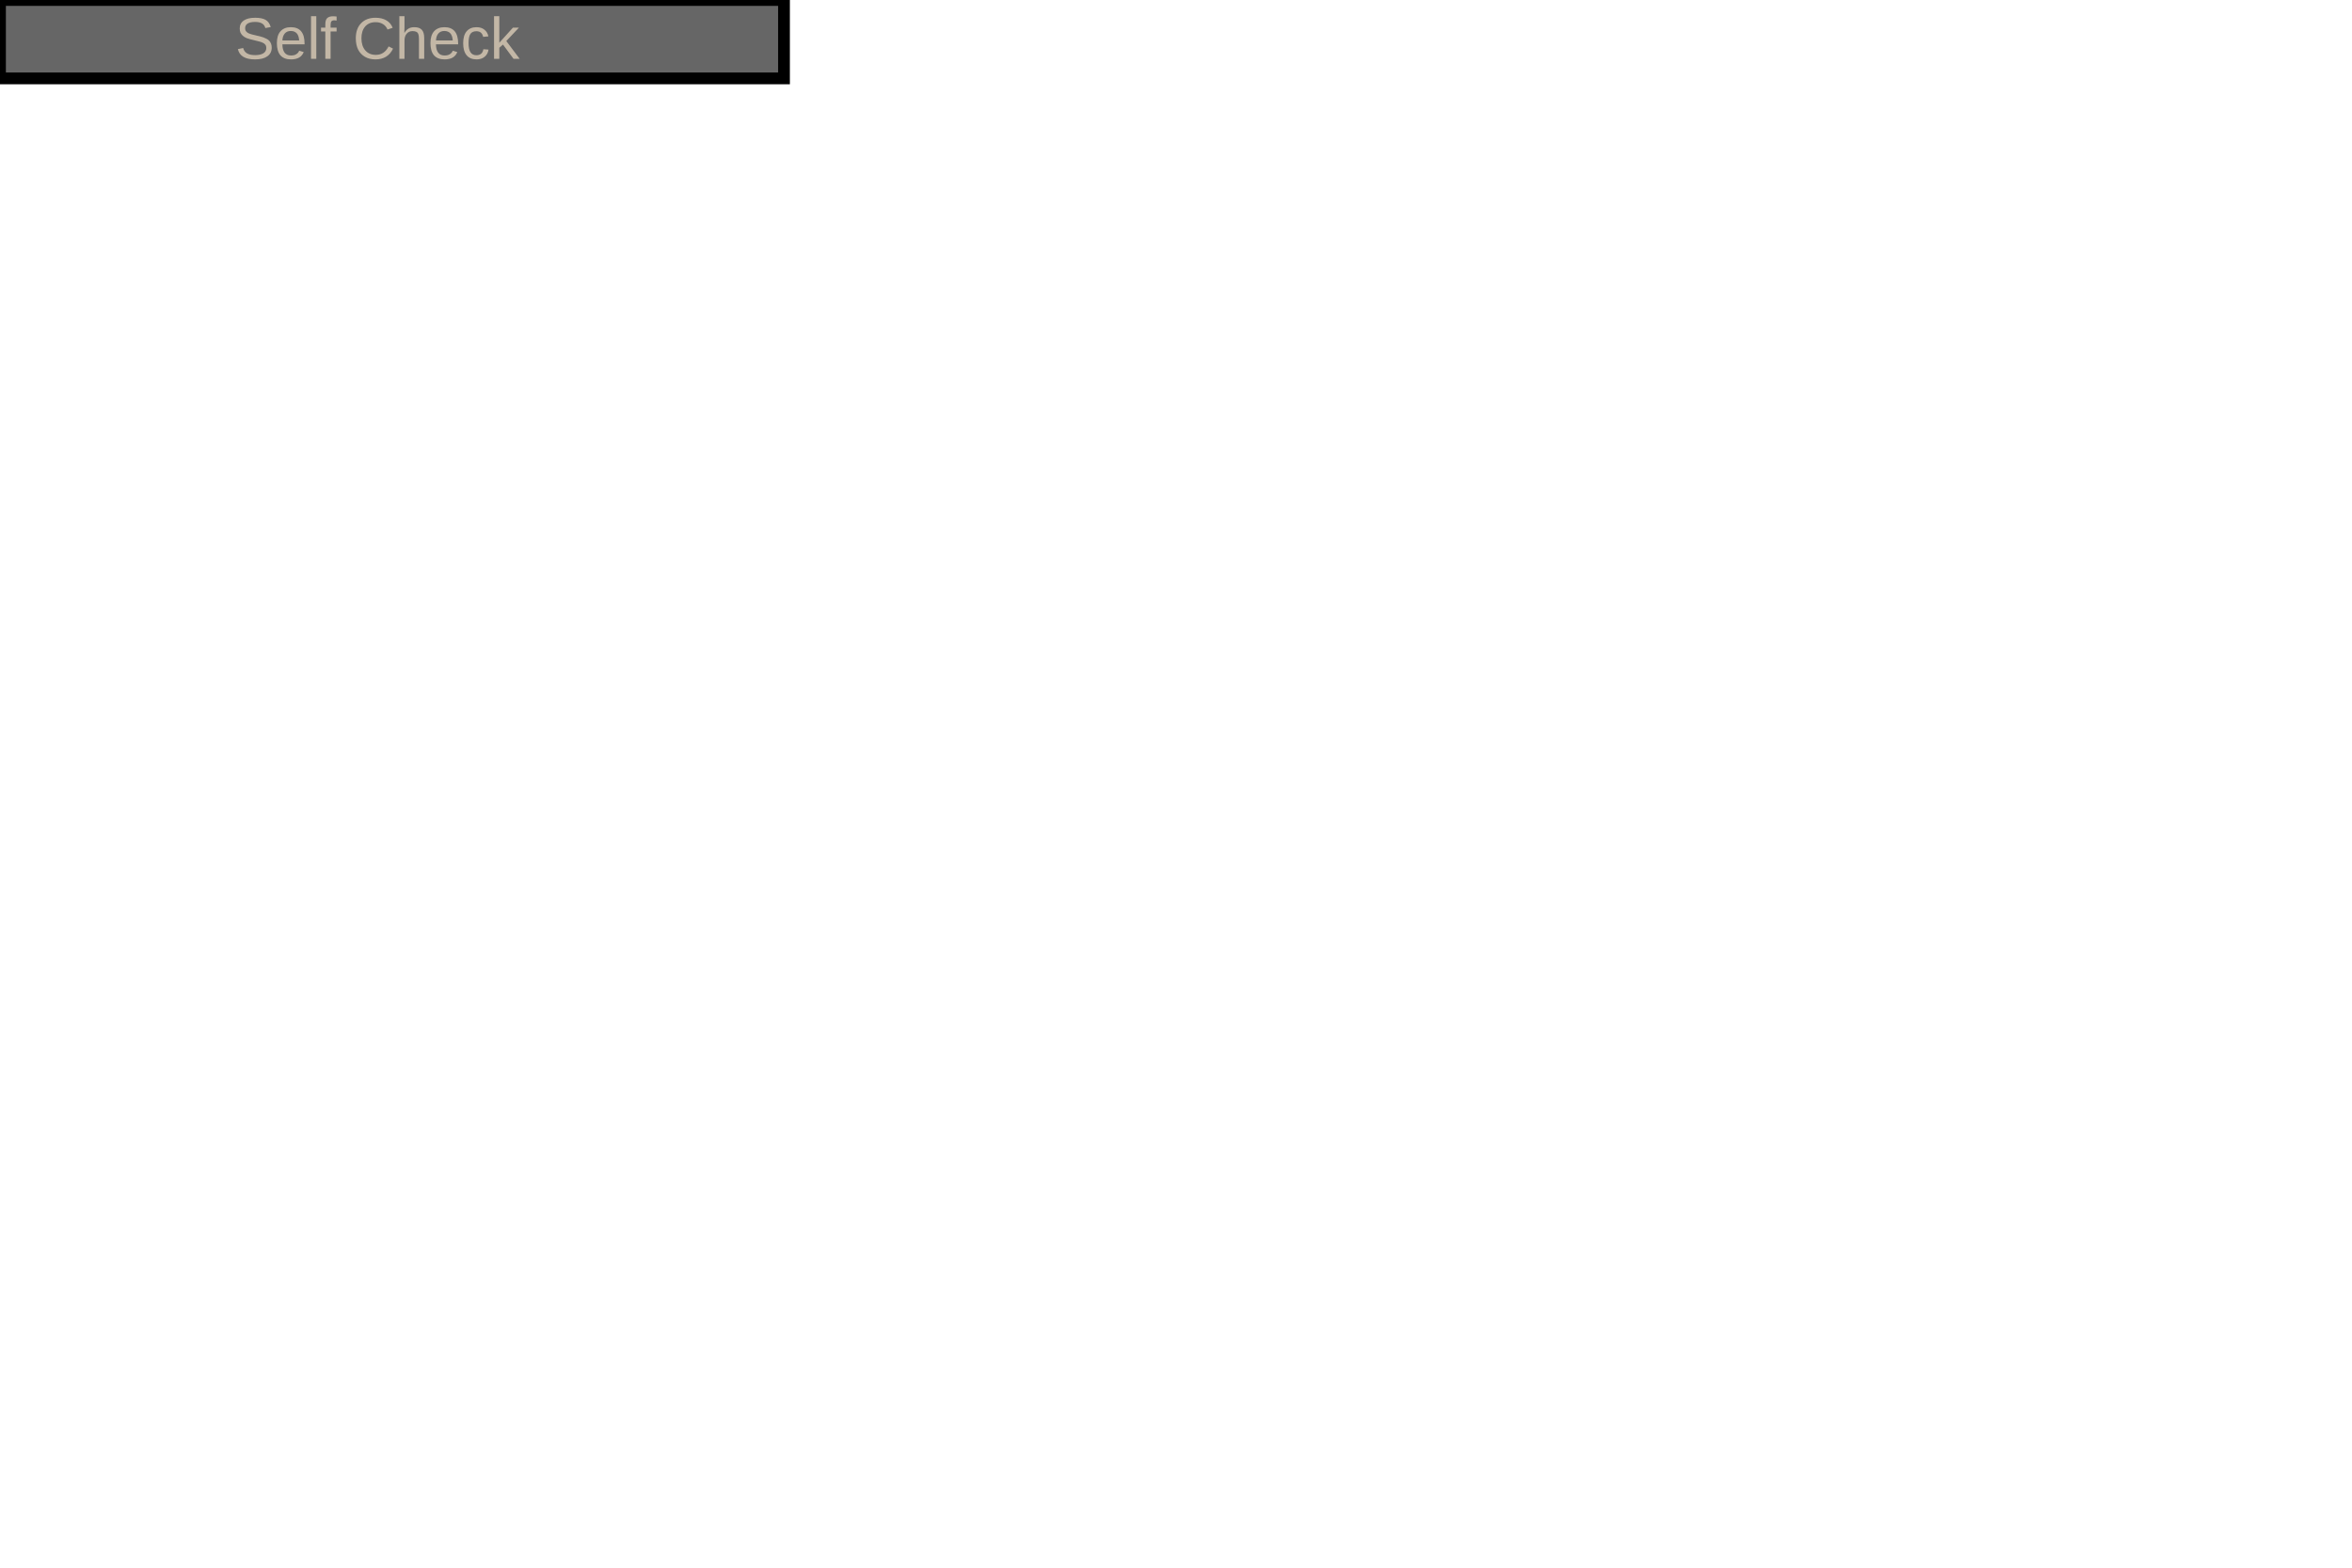
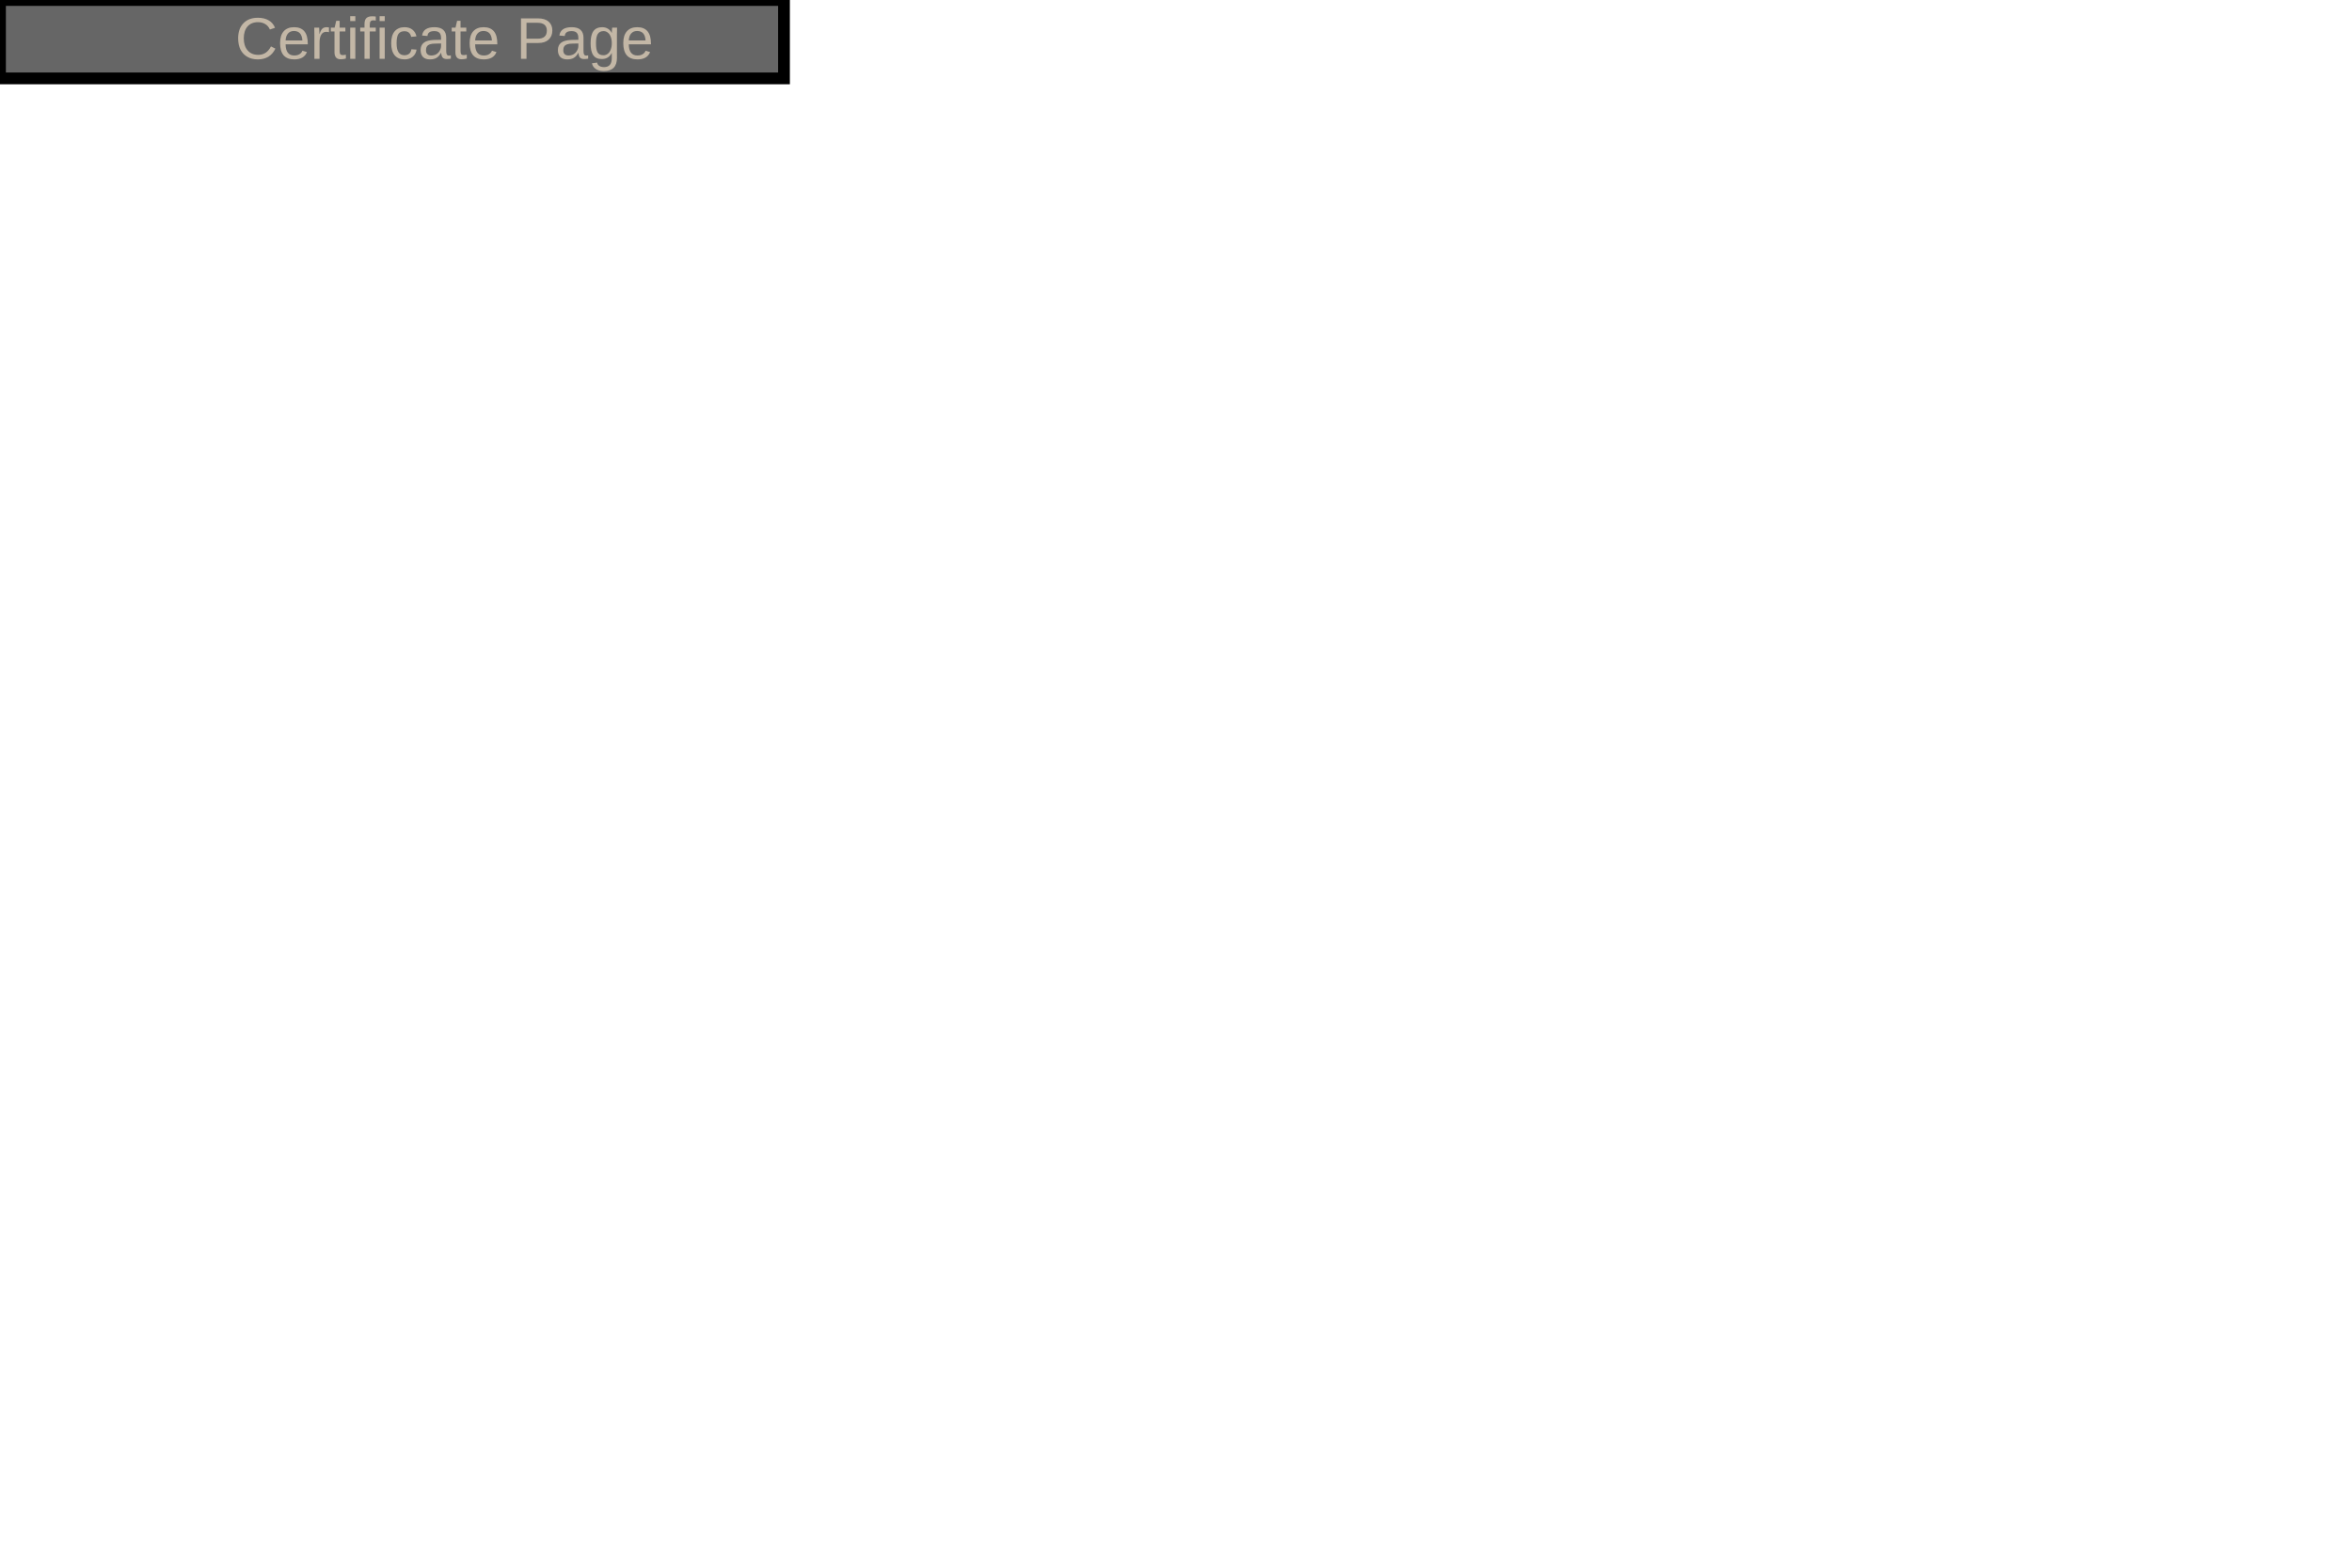
<svg xmlns="http://www.w3.org/2000/svg" version="1.1" viewBox="0 0 300 200">
  <rect width="100" height="10" fill="#666666" style="fill:rgb();stroke-width:1.5;stroke:rgb(0,0,0)" />
-   <text fill="#c3b7a6" font-size="7.5" font-family="Arial" x="30" y="7.5"> Self Check</text>
+   <text fill="#c3b7a6" font-size="7.5" font-family="Arial" x="30" y="7.5"> Certificate Page</text>
</svg>
